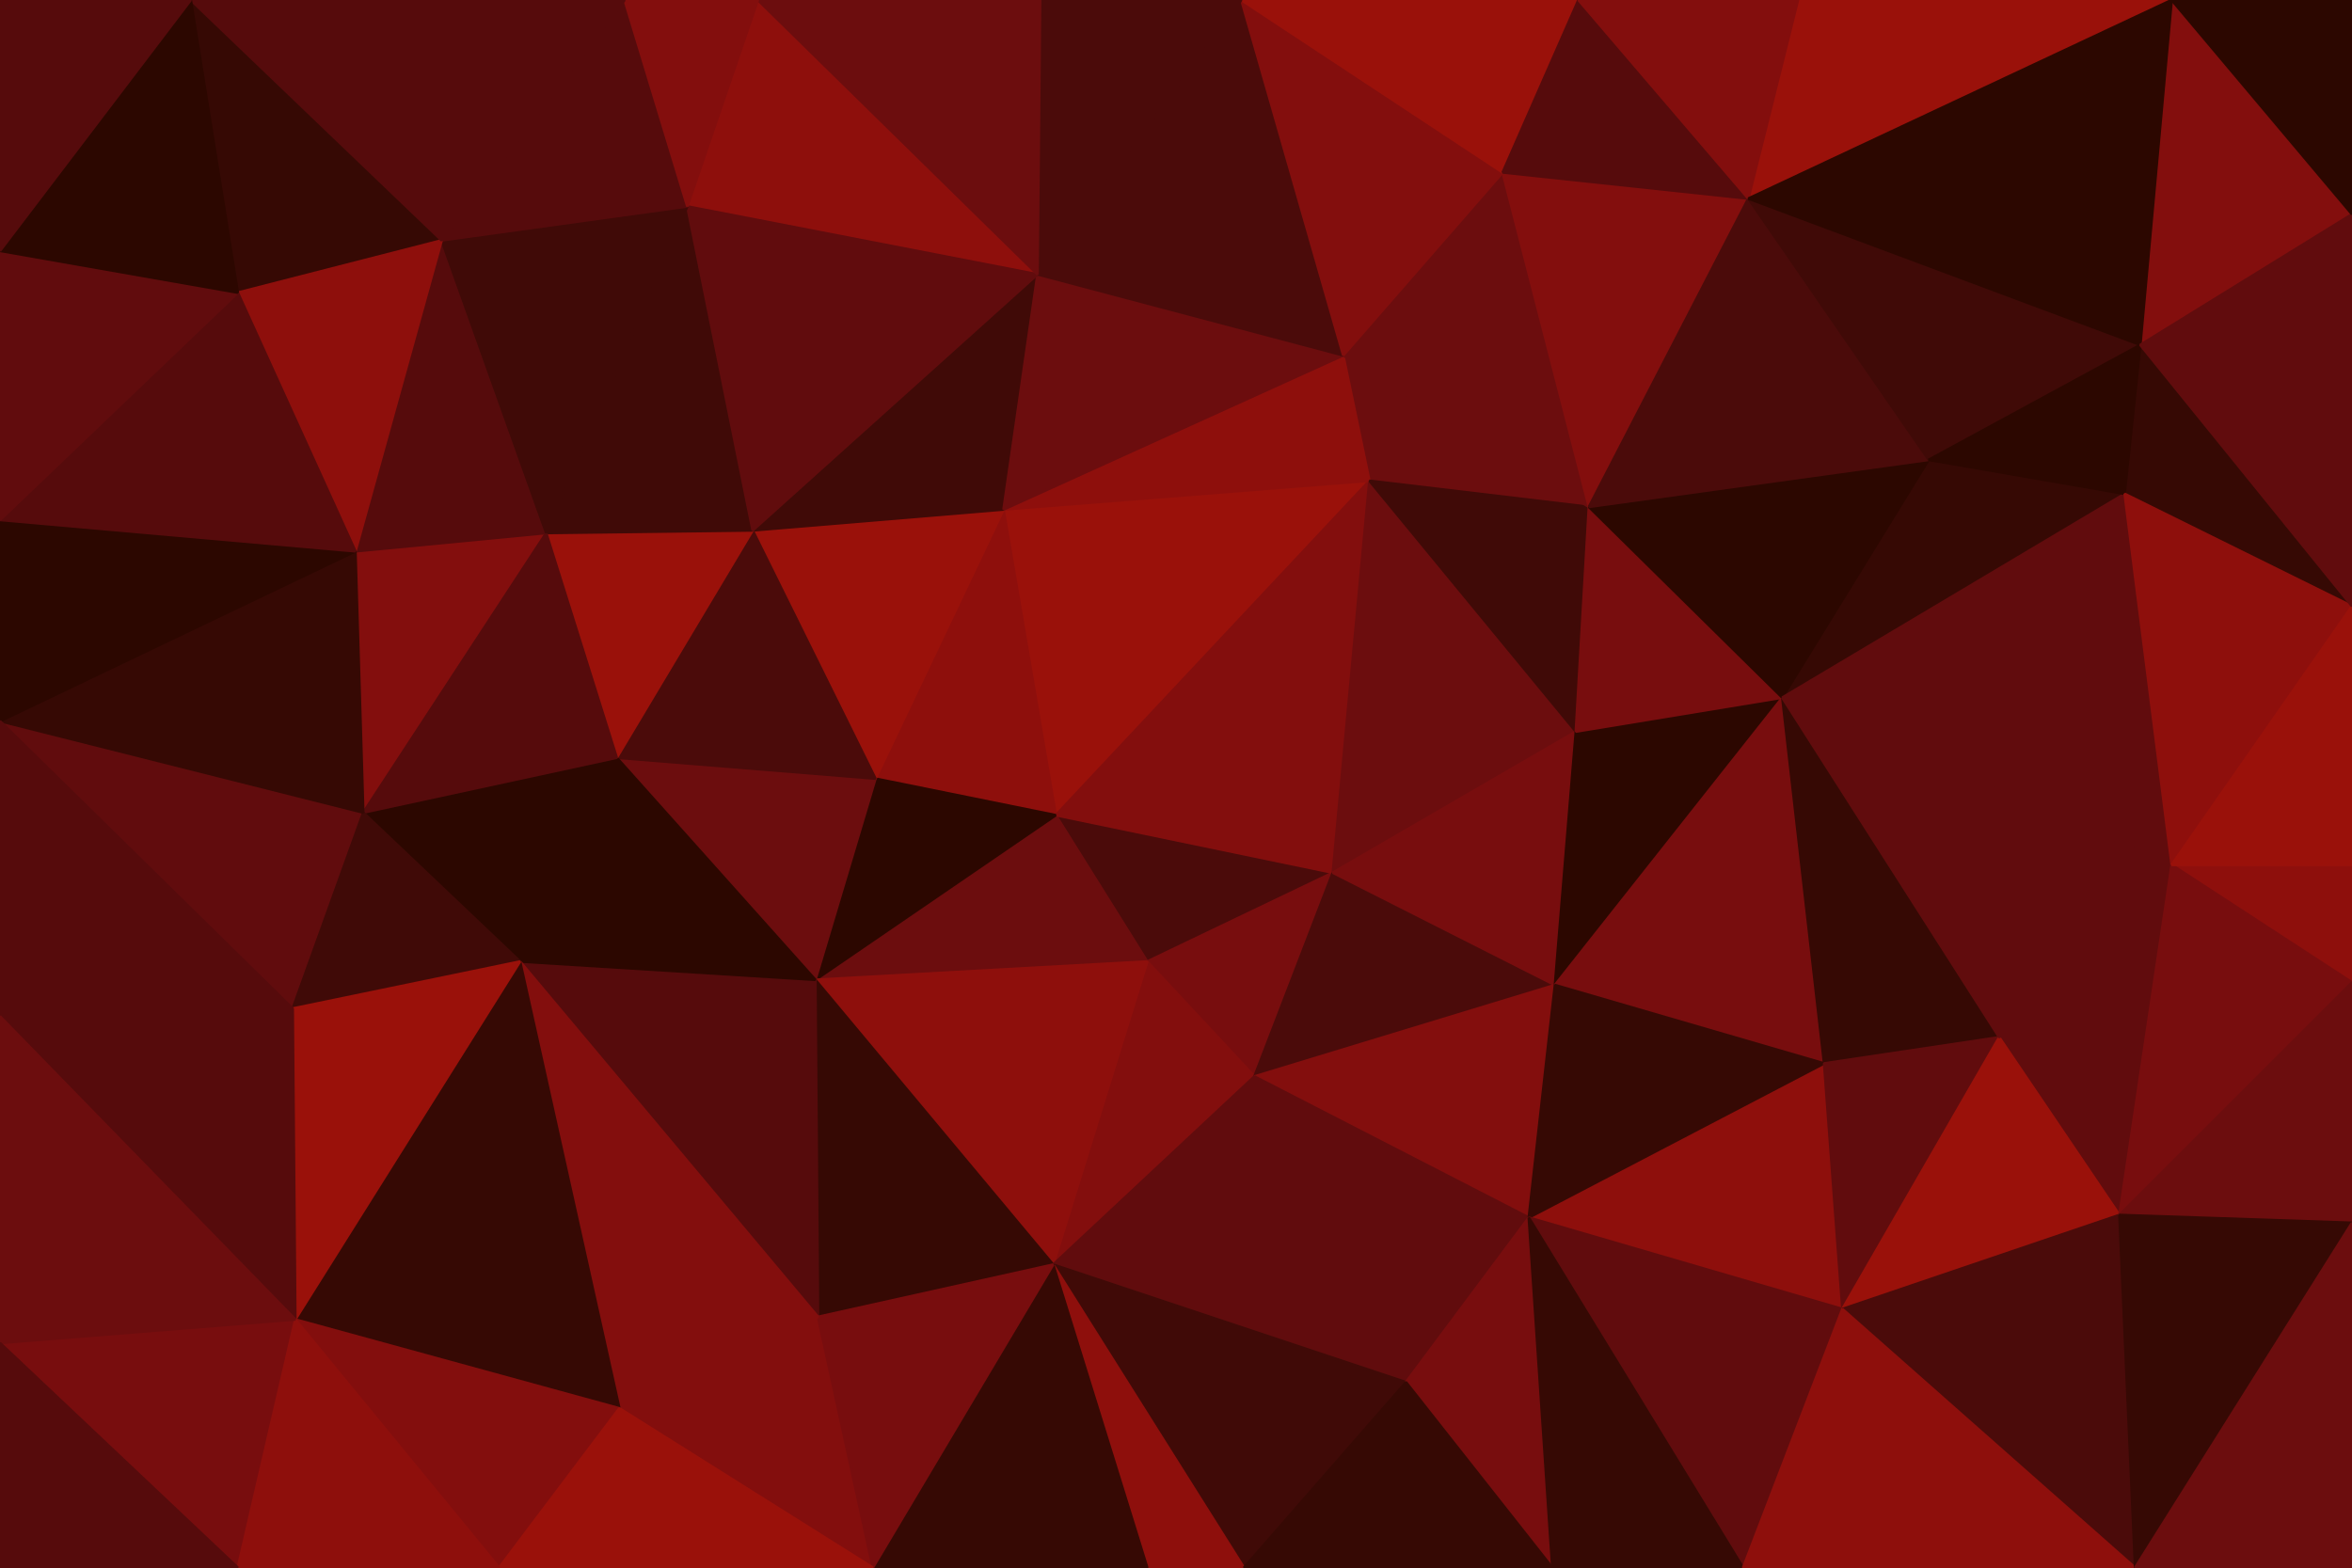
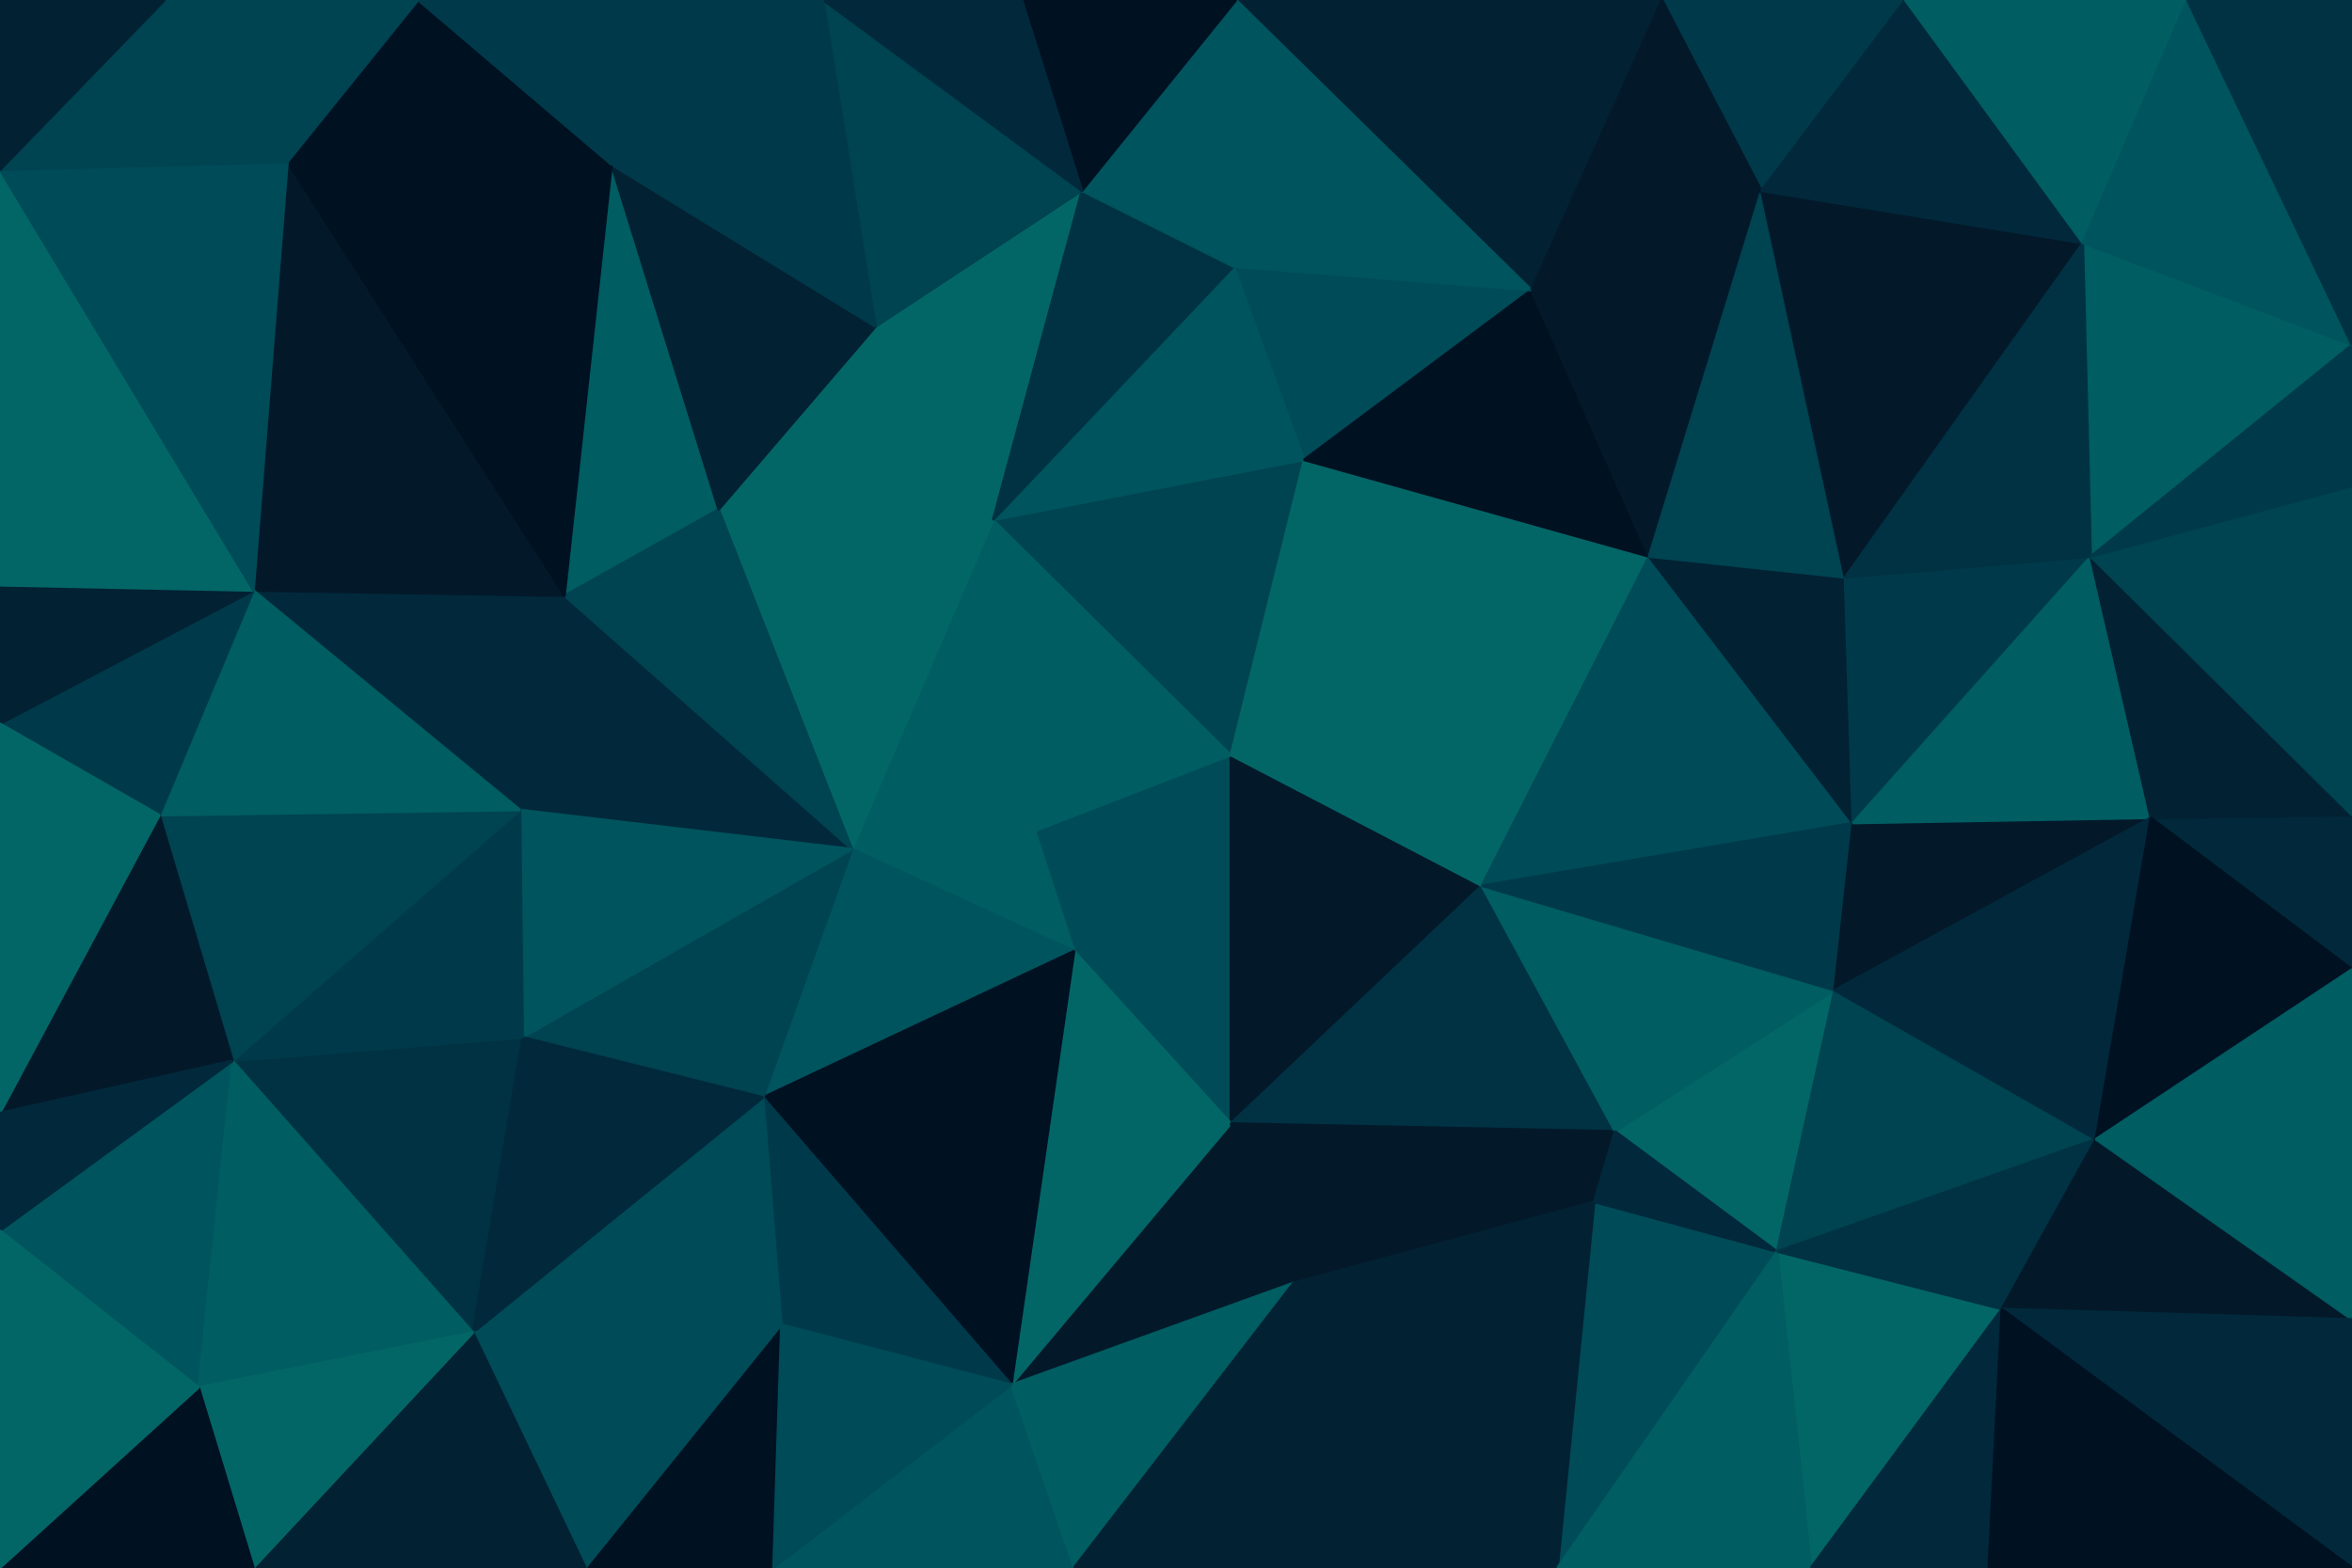
<svg xmlns="http://www.w3.org/2000/svg" id="visual" viewBox="0 0 900 600" width="900" height="600" version="1.1">
  <g stroke-width="1" stroke-linejoin="bevel">
-     <path d="M404 312L439 368L510 334Z" fill="#4b0b0a" stroke="#4b0b0a" />
-     <path d="M439 368L480 412L510 334Z" fill="#780d0e" stroke="#780d0e" />
-     <path d="M404 312L312 375L439 368Z" fill="#6c0d0e" stroke="#6c0d0e" />
-     <path d="M439 368L403 484L480 412Z" fill="#830e0d" stroke="#830e0d" />
-     <path d="M524 184L384 195L404 312Z" fill="#9a110a" stroke="#9a110a" />
-     <path d="M404 312L384 195L335 298Z" fill="#8e0f0c" stroke="#8e0f0c" />
-     <path d="M510 334L524 184L404 312Z" fill="#830e0d" stroke="#830e0d" />
-     <path d="M480 412L595 377L510 334Z" fill="#4b0b0a" stroke="#4b0b0a" />
-     <path d="M510 334L603 280L524 184Z" fill="#6c0d0e" stroke="#6c0d0e" />
-     <path d="M595 377L603 280L510 334Z" fill="#780d0e" stroke="#780d0e" />
-     <path d="M335 298L312 375L404 312Z" fill="#2c0700" stroke="#2c0700" />
-     <path d="M312 375L403 484L439 368Z" fill="#8e0f0c" stroke="#8e0f0c" />
-     <path d="M480 412L585 466L595 377Z" fill="#830e0d" stroke="#830e0d" />
-     <path d="M608 194L514 136L524 184Z" fill="#6c0d0e" stroke="#6c0d0e" />
-     <path d="M524 184L514 136L384 195Z" fill="#8e0f0c" stroke="#8e0f0c" />
-     <path d="M603 280L608 194L524 184Z" fill="#400a07" stroke="#400a07" />
-     <path d="M538 529L585 466L480 412Z" fill="#610c0d" stroke="#610c0d" />
-     <path d="M384 195L288 203L335 298Z" fill="#9a110a" stroke="#9a110a" />
-     <path d="M335 298L236 290L312 375Z" fill="#6c0d0e" stroke="#6c0d0e" />
-     <path d="M397 105L288 203L384 195Z" fill="#400a07" stroke="#400a07" />
-     <path d="M514 136L397 105L384 195Z" fill="#6c0d0e" stroke="#6c0d0e" />
-     <path d="M288 203L236 290L335 298Z" fill="#4b0b0a" stroke="#4b0b0a" />
-     <path d="M312 375L313 504L403 484Z" fill="#360904" stroke="#360904" />
-     <path d="M403 484L538 529L480 412Z" fill="#610c0d" stroke="#610c0d" />
-     <path d="M595 377L682 267L603 280Z" fill="#2c0700" stroke="#2c0700" />
-     <path d="M603 280L682 267L608 194Z" fill="#780d0e" stroke="#780d0e" />
-     <path d="M698 407L682 267L595 377Z" fill="#780d0e" stroke="#780d0e" />
-     <path d="M199 368L313 504L312 375Z" fill="#560b0c" stroke="#560b0c" />
-     <path d="M403 484L476 600L538 529Z" fill="#400a07" stroke="#400a07" />
-     <path d="M705 501L698 407L585 466Z" fill="#8e0f0c" stroke="#8e0f0c" />
-     <path d="M585 466L698 407L595 377Z" fill="#360904" stroke="#360904" />
-     <path d="M236 290L199 368L312 375Z" fill="#2c0700" stroke="#2c0700" />
-     <path d="M288 203L209 204L236 290Z" fill="#9a110a" stroke="#9a110a" />
-     <path d="M236 290L139 311L199 368Z" fill="#2c0700" stroke="#2c0700" />
-     <path d="M263 79L209 204L288 203Z" fill="#400a07" stroke="#400a07" />
-     <path d="M608 194L575 66L514 136Z" fill="#6c0d0e" stroke="#6c0d0e" />
-     <path d="M514 136L475 0L397 105Z" fill="#4b0b0a" stroke="#4b0b0a" />
-     <path d="M669 76L575 66L608 194Z" fill="#830e0d" stroke="#830e0d" />
-     <path d="M439 600L476 600L403 484Z" fill="#8e0f0c" stroke="#8e0f0c" />
-     <path d="M667 600L705 501L585 466Z" fill="#610c0d" stroke="#610c0d" />
-     <path d="M334 600L439 600L403 484Z" fill="#360904" stroke="#360904" />
-     <path d="M594 600L585 466L538 529Z" fill="#780d0e" stroke="#780d0e" />
-     <path d="M290 0L263 79L397 105Z" fill="#8e0f0c" stroke="#8e0f0c" />
-     <path d="M397 105L263 79L288 203Z" fill="#610c0d" stroke="#610c0d" />
-     <path d="M237 539L334 600L313 504Z" fill="#830e0d" stroke="#830e0d" />
-     <path d="M313 504L334 600L403 484Z" fill="#780d0e" stroke="#780d0e" />
-     <path d="M813 189L738 176L682 267Z" fill="#360904" stroke="#360904" />
-     <path d="M682 267L738 176L608 194Z" fill="#2c0700" stroke="#2c0700" />
-     <path d="M765 397L682 267L698 407Z" fill="#360904" stroke="#360904" />
-     <path d="M199 368L237 539L313 504Z" fill="#830e0d" stroke="#830e0d" />
-     <path d="M476 600L594 600L538 529Z" fill="#360904" stroke="#360904" />
-     <path d="M705 501L765 397L698 407Z" fill="#610c0d" stroke="#610c0d" />
-     <path d="M575 66L475 0L514 136Z" fill="#830e0d" stroke="#830e0d" />
-     <path d="M136 211L139 311L209 204Z" fill="#830e0d" stroke="#830e0d" />
-     <path d="M209 204L139 311L236 290Z" fill="#560b0c" stroke="#560b0c" />
-     <path d="M199 368L113 505L237 539Z" fill="#360904" stroke="#360904" />
-     <path d="M738 176L669 76L608 194Z" fill="#4b0b0a" stroke="#4b0b0a" />
-     <path d="M575 66L604 0L475 0Z" fill="#9a110a" stroke="#9a110a" />
-     <path d="M475 0L398 0L397 105Z" fill="#4b0b0a" stroke="#4b0b0a" />
-     <path d="M169 92L136 211L209 204Z" fill="#560b0c" stroke="#560b0c" />
-     <path d="M669 76L604 0L575 66Z" fill="#560b0c" stroke="#560b0c" />
-     <path d="M594 600L667 600L585 466Z" fill="#360904" stroke="#360904" />
-     <path d="M811 465L831 331L765 397Z" fill="#610c0d" stroke="#610c0d" />
-     <path d="M0 276L112 386L139 311Z" fill="#610c0d" stroke="#610c0d" />
-     <path d="M139 311L112 386L199 368Z" fill="#400a07" stroke="#400a07" />
-     <path d="M398 0L290 0L397 105Z" fill="#6c0d0e" stroke="#6c0d0e" />
-     <path d="M263 79L169 92L209 204Z" fill="#400a07" stroke="#400a07" />
-     <path d="M239 0L169 92L263 79Z" fill="#560b0c" stroke="#560b0c" />
-     <path d="M811 465L765 397L705 501Z" fill="#9a110a" stroke="#9a110a" />
-     <path d="M765 397L831 331L682 267Z" fill="#610c0d" stroke="#610c0d" />
-     <path d="M831 0L688 0L669 76Z" fill="#9a110a" stroke="#9a110a" />
-     <path d="M669 76L688 0L604 0Z" fill="#830e0d" stroke="#830e0d" />
-     <path d="M831 331L813 189L682 267Z" fill="#610c0d" stroke="#610c0d" />
-     <path d="M817 600L811 465L705 501Z" fill="#4b0b0a" stroke="#4b0b0a" />
-     <path d="M290 0L239 0L263 79Z" fill="#830e0d" stroke="#830e0d" />
-     <path d="M113 505L191 600L237 539Z" fill="#830e0d" stroke="#830e0d" />
-     <path d="M237 539L191 600L334 600Z" fill="#9a110a" stroke="#9a110a" />
-     <path d="M819 132L669 76L738 176Z" fill="#400a07" stroke="#400a07" />
-     <path d="M112 386L113 505L199 368Z" fill="#9a110a" stroke="#9a110a" />
-     <path d="M900 232L819 132L813 189Z" fill="#360904" stroke="#360904" />
-     <path d="M813 189L819 132L738 176Z" fill="#2c0700" stroke="#2c0700" />
-     <path d="M73 0L91 112L169 92Z" fill="#360904" stroke="#360904" />
-     <path d="M169 92L91 112L136 211Z" fill="#8e0f0c" stroke="#8e0f0c" />
-     <path d="M136 211L0 276L139 311Z" fill="#360904" stroke="#360904" />
-     <path d="M112 386L0 389L113 505Z" fill="#560b0c" stroke="#560b0c" />
-     <path d="M900 376L900 331L831 331Z" fill="#8e0f0c" stroke="#8e0f0c" />
-     <path d="M831 331L900 232L813 189Z" fill="#8e0f0c" stroke="#8e0f0c" />
-     <path d="M811 465L900 376L831 331Z" fill="#780d0e" stroke="#780d0e" />
-     <path d="M900 331L900 232L831 331Z" fill="#9a110a" stroke="#9a110a" />
-     <path d="M667 600L817 600L705 501Z" fill="#8e0f0c" stroke="#8e0f0c" />
-     <path d="M811 465L900 468L900 376Z" fill="#6c0d0e" stroke="#6c0d0e" />
-     <path d="M0 199L0 276L136 211Z" fill="#2c0700" stroke="#2c0700" />
-     <path d="M0 514L91 600L113 505Z" fill="#780d0e" stroke="#780d0e" />
-     <path d="M113 505L91 600L191 600Z" fill="#8e0f0c" stroke="#8e0f0c" />
-     <path d="M0 276L0 389L112 386Z" fill="#560b0c" stroke="#560b0c" />
-     <path d="M817 600L900 468L811 465Z" fill="#360904" stroke="#360904" />
-     <path d="M91 112L0 199L136 211Z" fill="#560b0c" stroke="#560b0c" />
-     <path d="M900 82L831 0L819 132Z" fill="#830e0d" stroke="#830e0d" />
-     <path d="M819 132L831 0L669 76Z" fill="#2c0700" stroke="#2c0700" />
-     <path d="M0 389L0 514L113 505Z" fill="#6c0d0e" stroke="#6c0d0e" />
-     <path d="M239 0L73 0L169 92Z" fill="#560b0c" stroke="#560b0c" />
-     <path d="M91 112L0 96L0 199Z" fill="#610c0d" stroke="#610c0d" />
-     <path d="M900 232L900 82L819 132Z" fill="#610c0d" stroke="#610c0d" />
-     <path d="M73 0L0 96L91 112Z" fill="#2c0700" stroke="#2c0700" />
-     <path d="M817 600L900 600L900 468Z" fill="#6c0d0e" stroke="#6c0d0e" />
-     <path d="M0 514L0 600L91 600Z" fill="#560b0c" stroke="#560b0c" />
-     <path d="M900 82L900 0L831 0Z" fill="#2c0700" stroke="#2c0700" />
-     <path d="M73 0L0 0L0 96Z" fill="#560b0c" stroke="#560b0c" />
+     <path d="M471 289L396 318L411 364Z" fill="#004b58" stroke="#004b58" />
+     <path d="M411 364L471 430L471 289Z" fill="#004b58" stroke="#004b58" />
+     <path d="M380 199L326 325L396 318Z" fill="#005d62" stroke="#005d62" />
+     <path d="M396 318L326 325L411 364Z" fill="#005d62" stroke="#005d62" />
+     <path d="M387 530L495 491L471 430Z" fill="#03192a" stroke="#03192a" />
+     <path d="M471 430L567 339L471 289Z" fill="#03192a" stroke="#03192a" />
+     <path d="M499 176L380 199L471 289Z" fill="#004351" stroke="#004351" />
+     <path d="M471 289L380 199L396 318Z" fill="#005d62" stroke="#005d62" />
+     <path d="M631 213L499 176L471 289Z" fill="#036666" stroke="#036666" />
+     <path d="M387 530L471 430L411 364Z" fill="#036666" stroke="#036666" />
+     <path d="M471 430L618 433L567 339Z" fill="#003243" stroke="#003243" />
+     <path d="M326 325L292 420L411 364Z" fill="#00545d" stroke="#00545d" />
+     <path d="M610 460L618 433L471 430Z" fill="#03192a" stroke="#03192a" />
+     <path d="M567 339L631 213L471 289Z" fill="#036666" stroke="#036666" />
+     <path d="M292 420L387 530L411 364Z" fill="#001122" stroke="#001122" />
+     <path d="M495 491L610 460L471 430Z" fill="#03192a" stroke="#03192a" />
+     <path d="M680 479L610 460L596 600Z" fill="#004b58" stroke="#004b58" />
+     <path d="M380 199L275 195L326 325Z" fill="#036666" stroke="#036666" />
+     <path d="M326 325L200 397L292 420Z" fill="#004351" stroke="#004351" />
+     <path d="M335 125L275 195L380 199Z" fill="#036666" stroke="#036666" />
+     <path d="M709 315L631 213L567 339Z" fill="#004b58" stroke="#004b58" />
+     <path d="M586 111L472 102L499 176Z" fill="#004b58" stroke="#004b58" />
+     <path d="M499 176L472 102L380 199Z" fill="#00545d" stroke="#00545d" />
+     <path d="M292 420L299 507L387 530Z" fill="#003a4a" stroke="#003a4a" />
+     <path d="M414 73L335 125L380 199Z" fill="#036666" stroke="#036666" />
+     <path d="M216 228L199 310L326 325Z" fill="#01293b" stroke="#01293b" />
+     <path d="M292 420L181 510L299 507Z" fill="#004b58" stroke="#004b58" />
+     <path d="M234 63L216 228L275 195Z" fill="#005d62" stroke="#005d62" />
+     <path d="M275 195L216 228L326 325Z" fill="#004351" stroke="#004351" />
+     <path d="M199 310L200 397L326 325Z" fill="#00545d" stroke="#00545d" />
+     <path d="M472 102L414 73L380 199Z" fill="#003243" stroke="#003243" />
+     <path d="M631 213L586 111L499 176Z" fill="#001122" stroke="#001122" />
+     <path d="M472 102L473 0L414 73Z" fill="#00545d" stroke="#00545d" />
+     <path d="M680 479L702 379L618 433Z" fill="#036666" stroke="#036666" />
+     <path d="M618 433L702 379L567 339Z" fill="#005d62" stroke="#005d62" />
+     <path d="M702 379L709 315L567 339Z" fill="#003a4a" stroke="#003a4a" />
+     <path d="M631 213L674 73L586 111Z" fill="#03192a" stroke="#03192a" />
+     <path d="M296 600L411 600L387 530Z" fill="#00545d" stroke="#00545d" />
+     <path d="M387 530L411 600L495 491Z" fill="#005d62" stroke="#005d62" />
+     <path d="M596 600L610 460L495 491Z" fill="#022133" stroke="#022133" />
+     <path d="M610 460L680 479L618 433Z" fill="#01293b" stroke="#01293b" />
+     <path d="M709 315L706 221L631 213Z" fill="#022133" stroke="#022133" />
+     <path d="M411 600L526 600L495 491Z" fill="#022133" stroke="#022133" />
+     <path d="M224 600L296 600L299 507Z" fill="#001122" stroke="#001122" />
+     <path d="M299 507L296 600L387 530Z" fill="#004b58" stroke="#004b58" />
+     <path d="M526 600L596 600L495 491Z" fill="#022133" stroke="#022133" />
+     <path d="M89 406L181 510L200 397Z" fill="#003243" stroke="#003243" />
+     <path d="M200 397L181 510L292 420Z" fill="#01293b" stroke="#01293b" />
+     <path d="M636 0L473 0L586 111Z" fill="#022133" stroke="#022133" />
+     <path d="M586 111L473 0L472 102Z" fill="#00545d" stroke="#00545d" />
+     <path d="M414 73L315 0L335 125Z" fill="#004351" stroke="#004351" />
+     <path d="M335 125L234 63L275 195Z" fill="#022133" stroke="#022133" />
+     <path d="M473 0L391 0L414 73Z" fill="#001122" stroke="#001122" />
+     <path d="M315 0L234 63L335 125Z" fill="#003a4a" stroke="#003a4a" />
+     <path d="M216 228L97 226L199 310Z" fill="#01293b" stroke="#01293b" />
+     <path d="M706 221L674 73L631 213Z" fill="#004351" stroke="#004351" />
+     <path d="M181 510L224 600L299 507Z" fill="#004b58" stroke="#004b58" />
+     <path d="M391 0L315 0L414 73Z" fill="#01293b" stroke="#01293b" />
+     <path d="M110 62L97 226L216 228Z" fill="#03192a" stroke="#03192a" />
+     <path d="M199 310L89 406L200 397Z" fill="#003a4a" stroke="#003a4a" />
+     <path d="M61 312L89 406L199 310Z" fill="#004351" stroke="#004351" />
+     <path d="M181 510L97 600L224 600Z" fill="#022133" stroke="#022133" />
+     <path d="M693 600L766 501L680 479Z" fill="#036666" stroke="#036666" />
+     <path d="M680 479L802 436L702 379Z" fill="#004351" stroke="#004351" />
+     <path d="M702 379L823 313L709 315Z" fill="#03192a" stroke="#03192a" />
+     <path d="M709 315L800 213L706 221Z" fill="#003a4a" stroke="#003a4a" />
+     <path d="M596 600L693 600L680 479Z" fill="#005d62" stroke="#005d62" />
+     <path d="M766 501L802 436L680 479Z" fill="#003243" stroke="#003243" />
+     <path d="M706 221L797 93L674 73Z" fill="#03192a" stroke="#03192a" />
+     <path d="M823 313L800 213L709 315Z" fill="#005d62" stroke="#005d62" />
+     <path d="M802 436L823 313L702 379Z" fill="#01293b" stroke="#01293b" />
+     <path d="M729 0L636 0L674 73Z" fill="#003a4a" stroke="#003a4a" />
+     <path d="M674 73L636 0L586 111Z" fill="#03192a" stroke="#03192a" />
+     <path d="M97 226L61 312L199 310Z" fill="#005d62" stroke="#005d62" />
+     <path d="M766 501L900 505L802 436Z" fill="#03192a" stroke="#03192a" />
+     <path d="M693 600L761 600L766 501Z" fill="#01293b" stroke="#01293b" />
+     <path d="M0 471L76 531L89 406Z" fill="#00545d" stroke="#00545d" />
+     <path d="M89 406L76 531L181 510Z" fill="#005d62" stroke="#005d62" />
+     <path d="M900 132L797 93L800 213Z" fill="#005d62" stroke="#005d62" />
+     <path d="M800 213L797 93L706 221Z" fill="#003243" stroke="#003243" />
+     <path d="M97 226L0 277L61 312Z" fill="#003a4a" stroke="#003a4a" />
+     <path d="M234 63L110 62L216 228Z" fill="#001122" stroke="#001122" />
+     <path d="M160 0L110 62L234 63Z" fill="#001122" stroke="#001122" />
+     <path d="M315 0L160 0L234 63Z" fill="#003a4a" stroke="#003a4a" />
+     <path d="M797 93L729 0L674 73Z" fill="#01293b" stroke="#01293b" />
+     <path d="M76 531L97 600L181 510Z" fill="#036666" stroke="#036666" />
+     <path d="M0 224L0 277L97 226Z" fill="#022133" stroke="#022133" />
+     <path d="M61 312L0 426L89 406Z" fill="#03192a" stroke="#03192a" />
+     <path d="M0 277L0 426L61 312Z" fill="#036666" stroke="#036666" />
+     <path d="M76 531L0 600L97 600Z" fill="#001122" stroke="#001122" />
+     <path d="M0 65L0 224L97 226Z" fill="#036666" stroke="#036666" />
+     <path d="M900 371L900 312L823 313Z" fill="#01293b" stroke="#01293b" />
+     <path d="M823 313L900 312L800 213Z" fill="#022133" stroke="#022133" />
+     <path d="M900 371L823 313L802 436Z" fill="#001122" stroke="#001122" />
+     <path d="M900 505L900 371L802 436Z" fill="#005d62" stroke="#005d62" />
+     <path d="M0 426L0 471L89 406Z" fill="#01293b" stroke="#01293b" />
+     <path d="M900 312L900 186L800 213Z" fill="#004351" stroke="#004351" />
+     <path d="M797 93L837 0L729 0Z" fill="#005d62" stroke="#005d62" />
+     <path d="M900 600L900 505L766 501Z" fill="#01293b" stroke="#01293b" />
+     <path d="M900 186L900 132L800 213Z" fill="#003a4a" stroke="#003a4a" />
+     <path d="M160 0L63 0L110 62Z" fill="#004351" stroke="#004351" />
+     <path d="M110 62L0 65L97 226Z" fill="#004b58" stroke="#004b58" />
+     <path d="M900 132L837 0L797 93Z" fill="#00545d" stroke="#00545d" />
+     <path d="M63 0L0 65L110 62Z" fill="#004351" stroke="#004351" />
+     <path d="M0 471L0 600L76 531Z" fill="#036666" stroke="#036666" />
+     <path d="M761 600L900 600L766 501Z" fill="#001122" stroke="#001122" />
+     <path d="M63 0L0 0L0 65Z" fill="#022133" stroke="#022133" />
+     <path d="M900 132L900 0L837 0Z" fill="#003243" stroke="#003243" />
  </g>
</svg>
